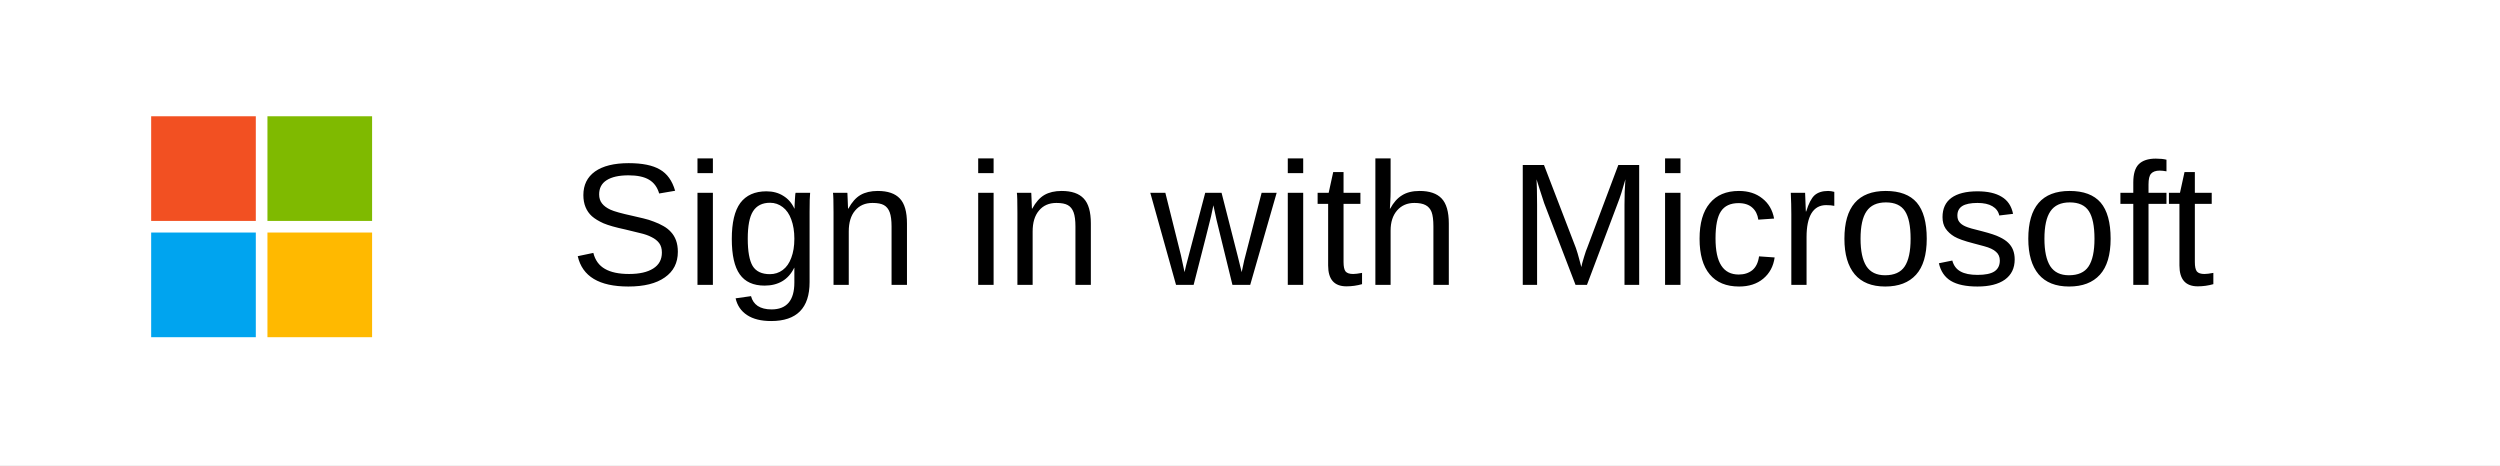
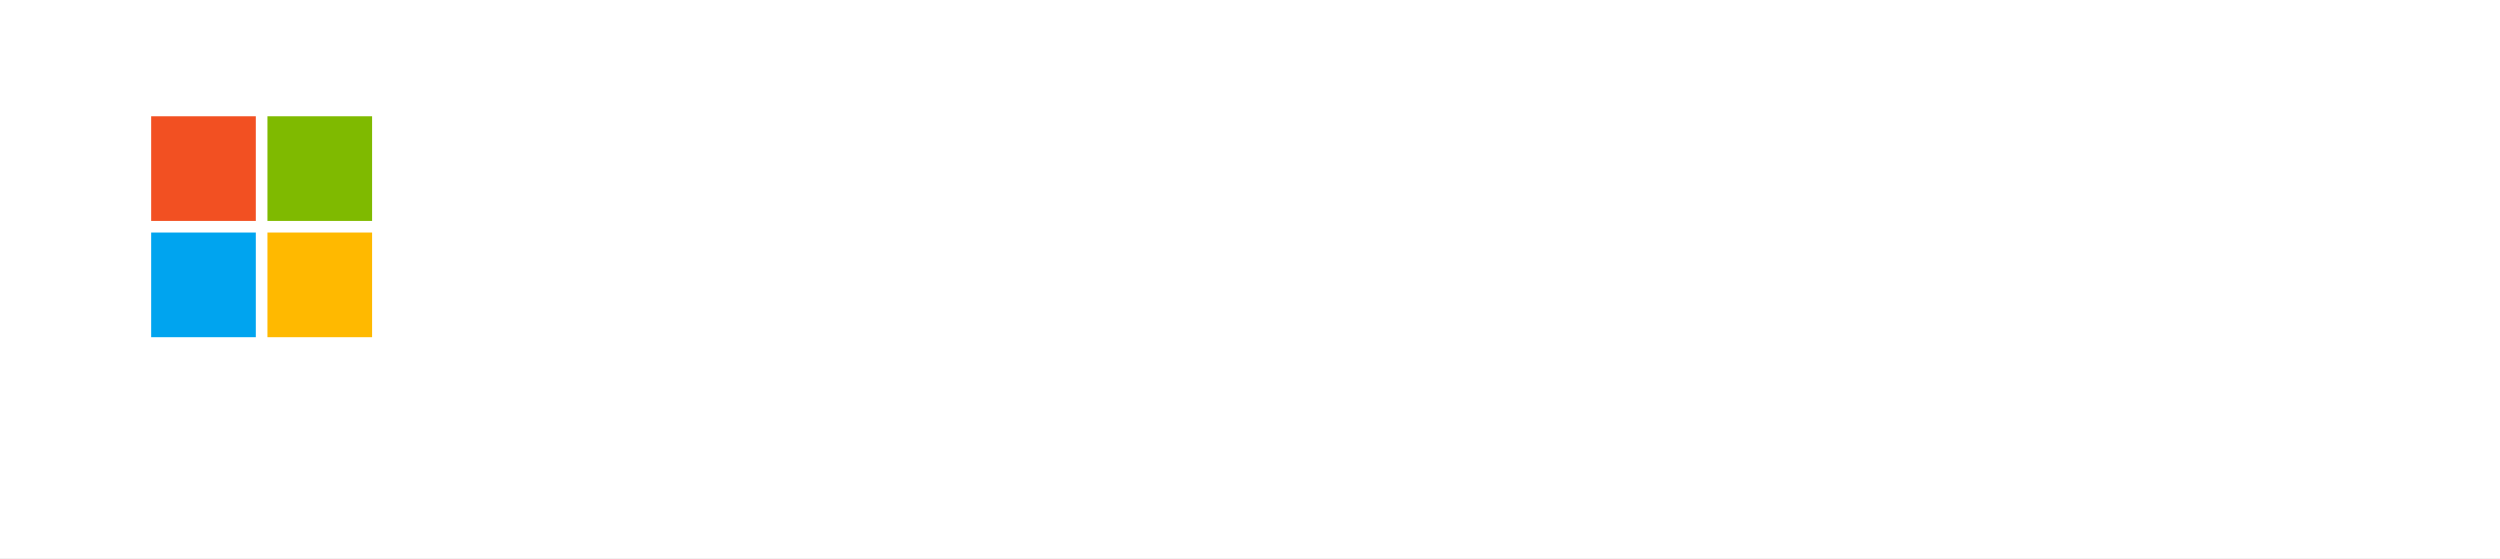
- <svg xmlns="http://www.w3.org/2000/svg" xmlns:xlink="http://www.w3.org/1999/xlink" version="1.1" id="Layer_1" x="0px" y="0px" viewBox="0 0 215 40" style="enable-background:new 0 0 215 40;" xml:space="preserve">
+ <svg xmlns="http://www.w3.org/2000/svg" xmlns:xlink="http://www.w3.org/1999/xlink" version="1.1" id="Layer_1" x="0px" y="0px" viewBox="0 0 215 48" style="enable-background:new 0 0 215 48;" xml:space="preserve">
  <style type="text/css">
	.st0{fill:#F25022;}
	.st1{fill:#00A4EF;}
	.st2{fill:#7FBA00;}
	.st3{fill:#FFB900;}
	.st4{fill:#FFFFFF;}
	.st5{fill:#000;}
	.st6{font-family:"Segoe UI","wf_segoe-ui_normal","Arial",sans-serif;}
	.st7{font-size:15px;}
	.st8{fill:none;}
</style>
  <symbol id="MS_x5F_Symbol_x5F_19" viewBox="0 -19 19 19">
    <rect y="-9" class="st0" width="9" height="9" />
    <rect y="-19" class="st1" width="9" height="9" />
    <rect x="10" y="-9" class="st2" width="9" height="9" />
    <rect x="10" y="-19" class="st3" width="9" height="9" />
  </symbol>
-   <rect class="st4" width="215" height="40" />
-   <text transform="matrix(0.9981 0 0 1 49 24.5)" class="st5 st6 st7">Sign in with Microsoft</text>
+   <rect class="st4" width="215" height="48" />
  <g>
    <use xlink:href="#MS_x5F_Symbol_x5F_19" width="19" height="19" y="-19" transform="matrix(1 0 0 -1 13 10)" style="overflow:visible;" />
    <rect x="12" y="9" class="st8" width="21" height="21" />
  </g>
</svg>
